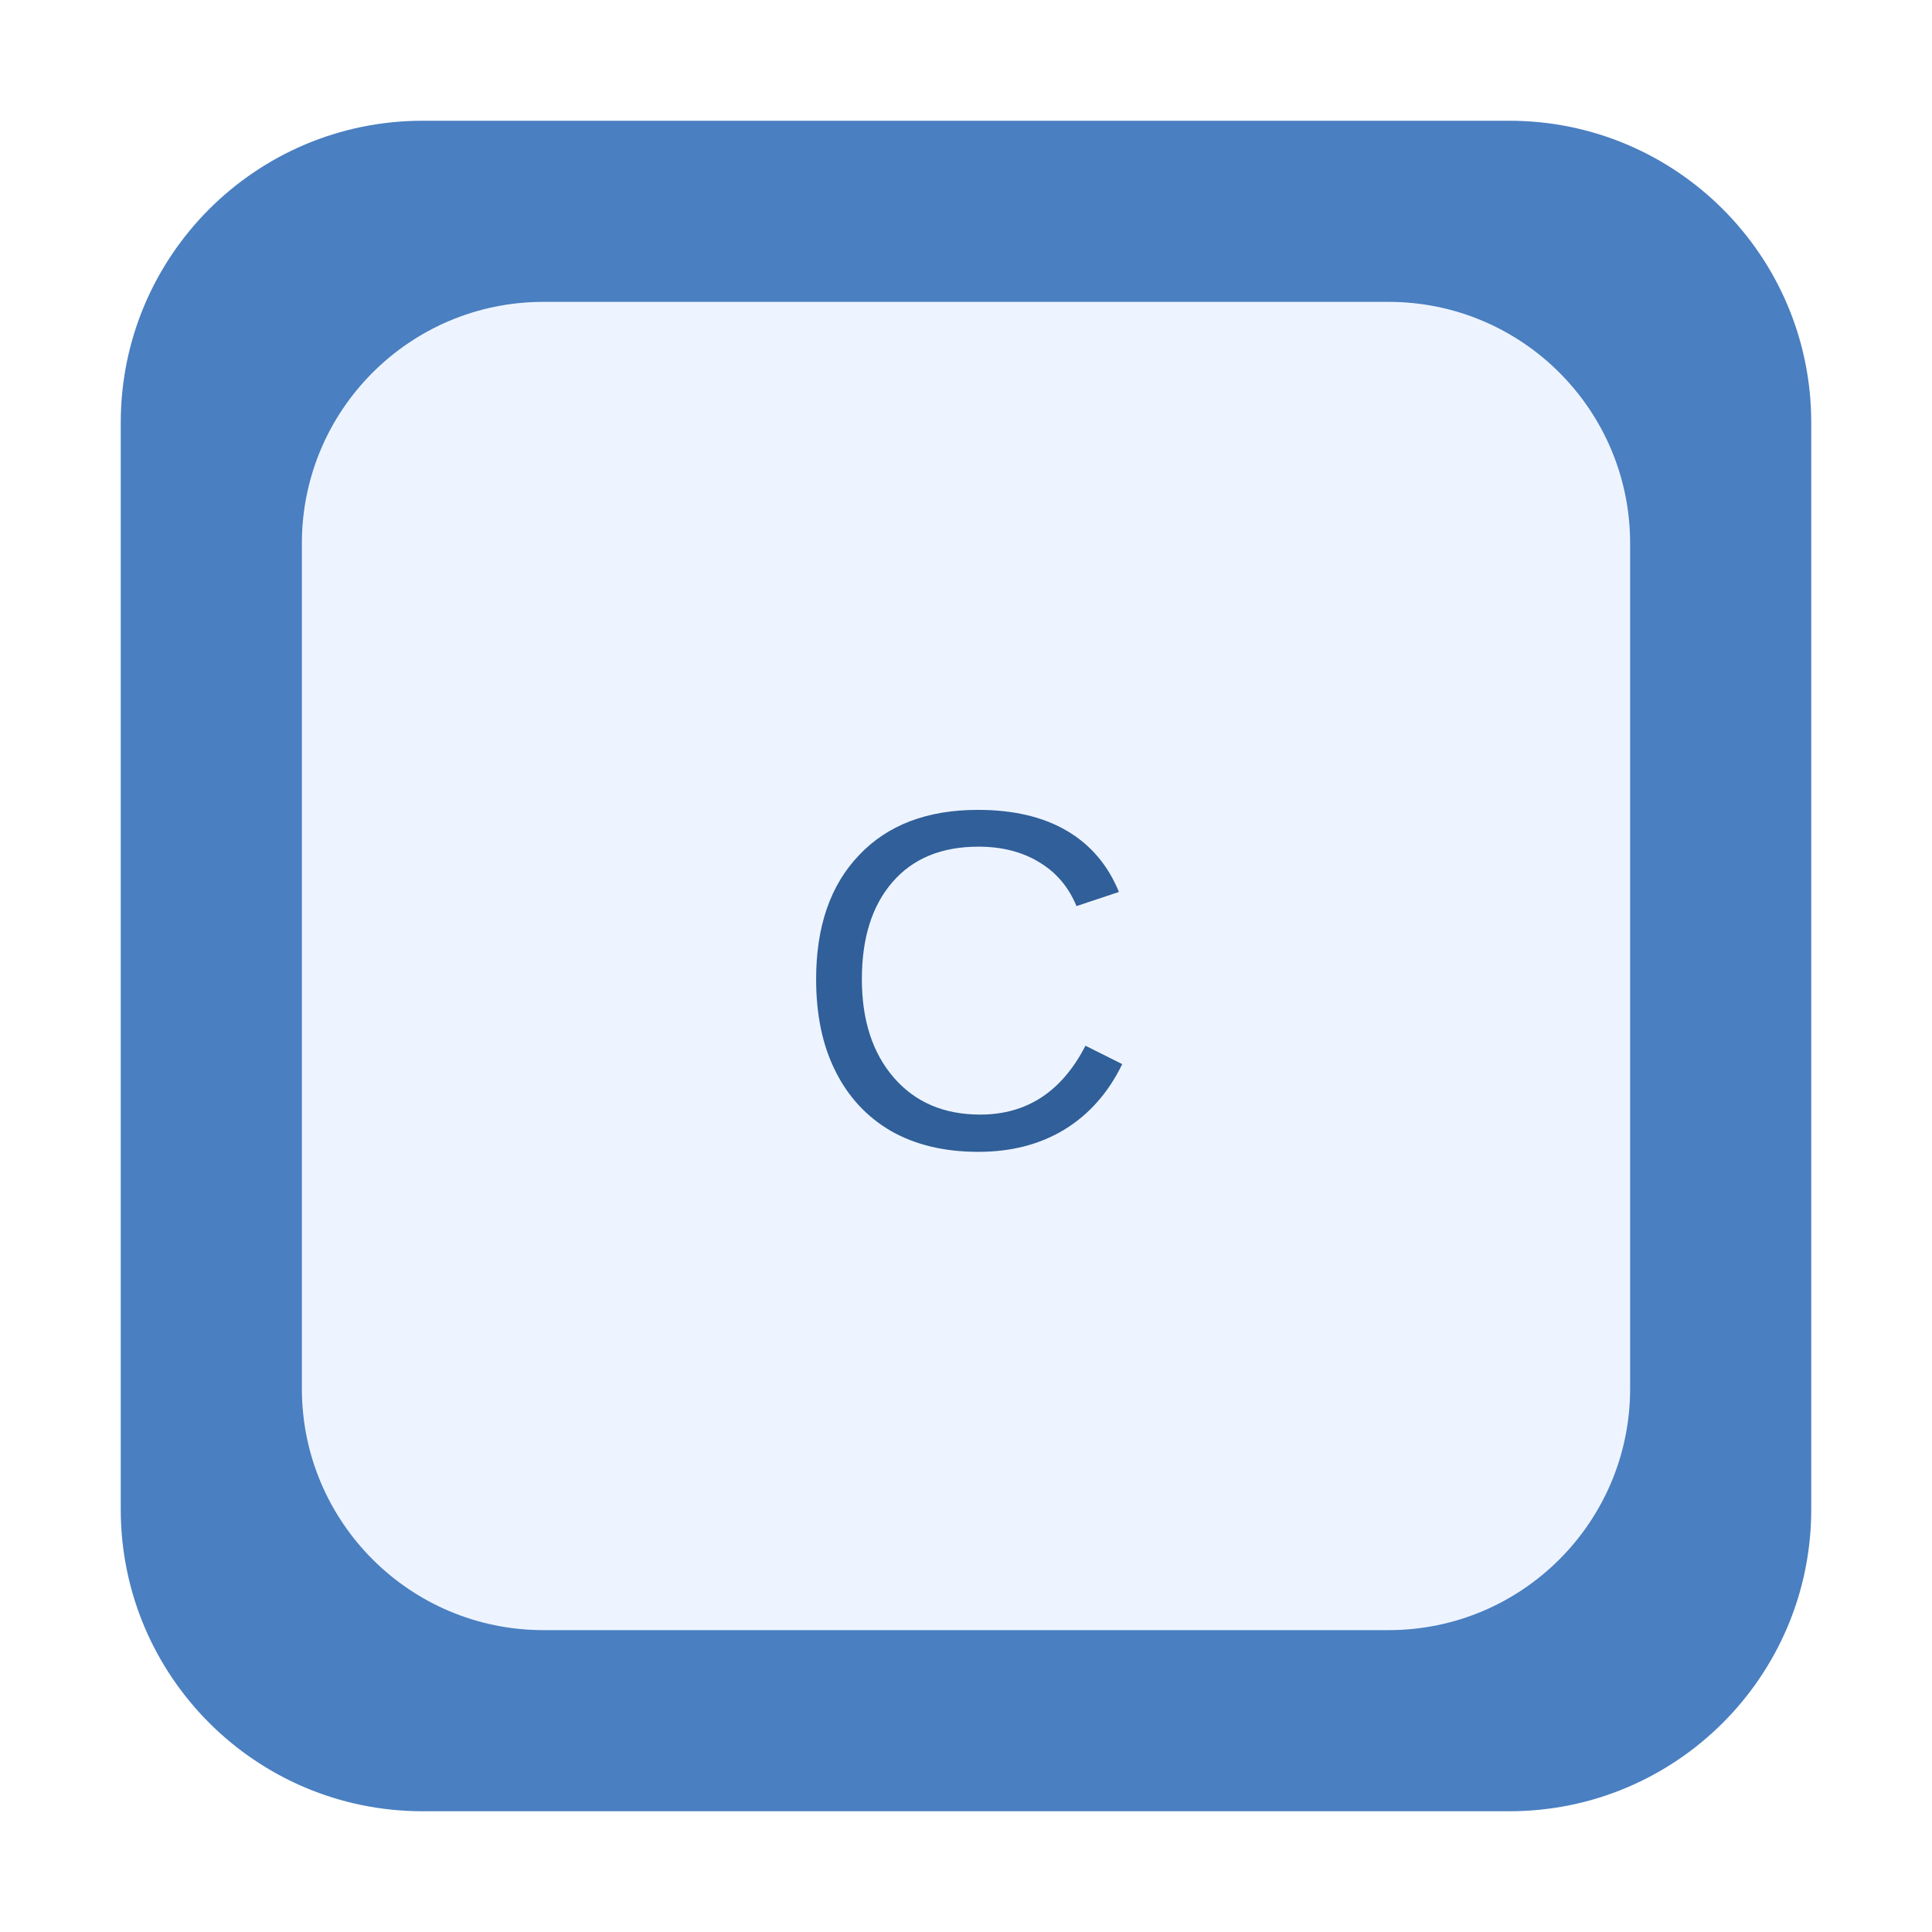
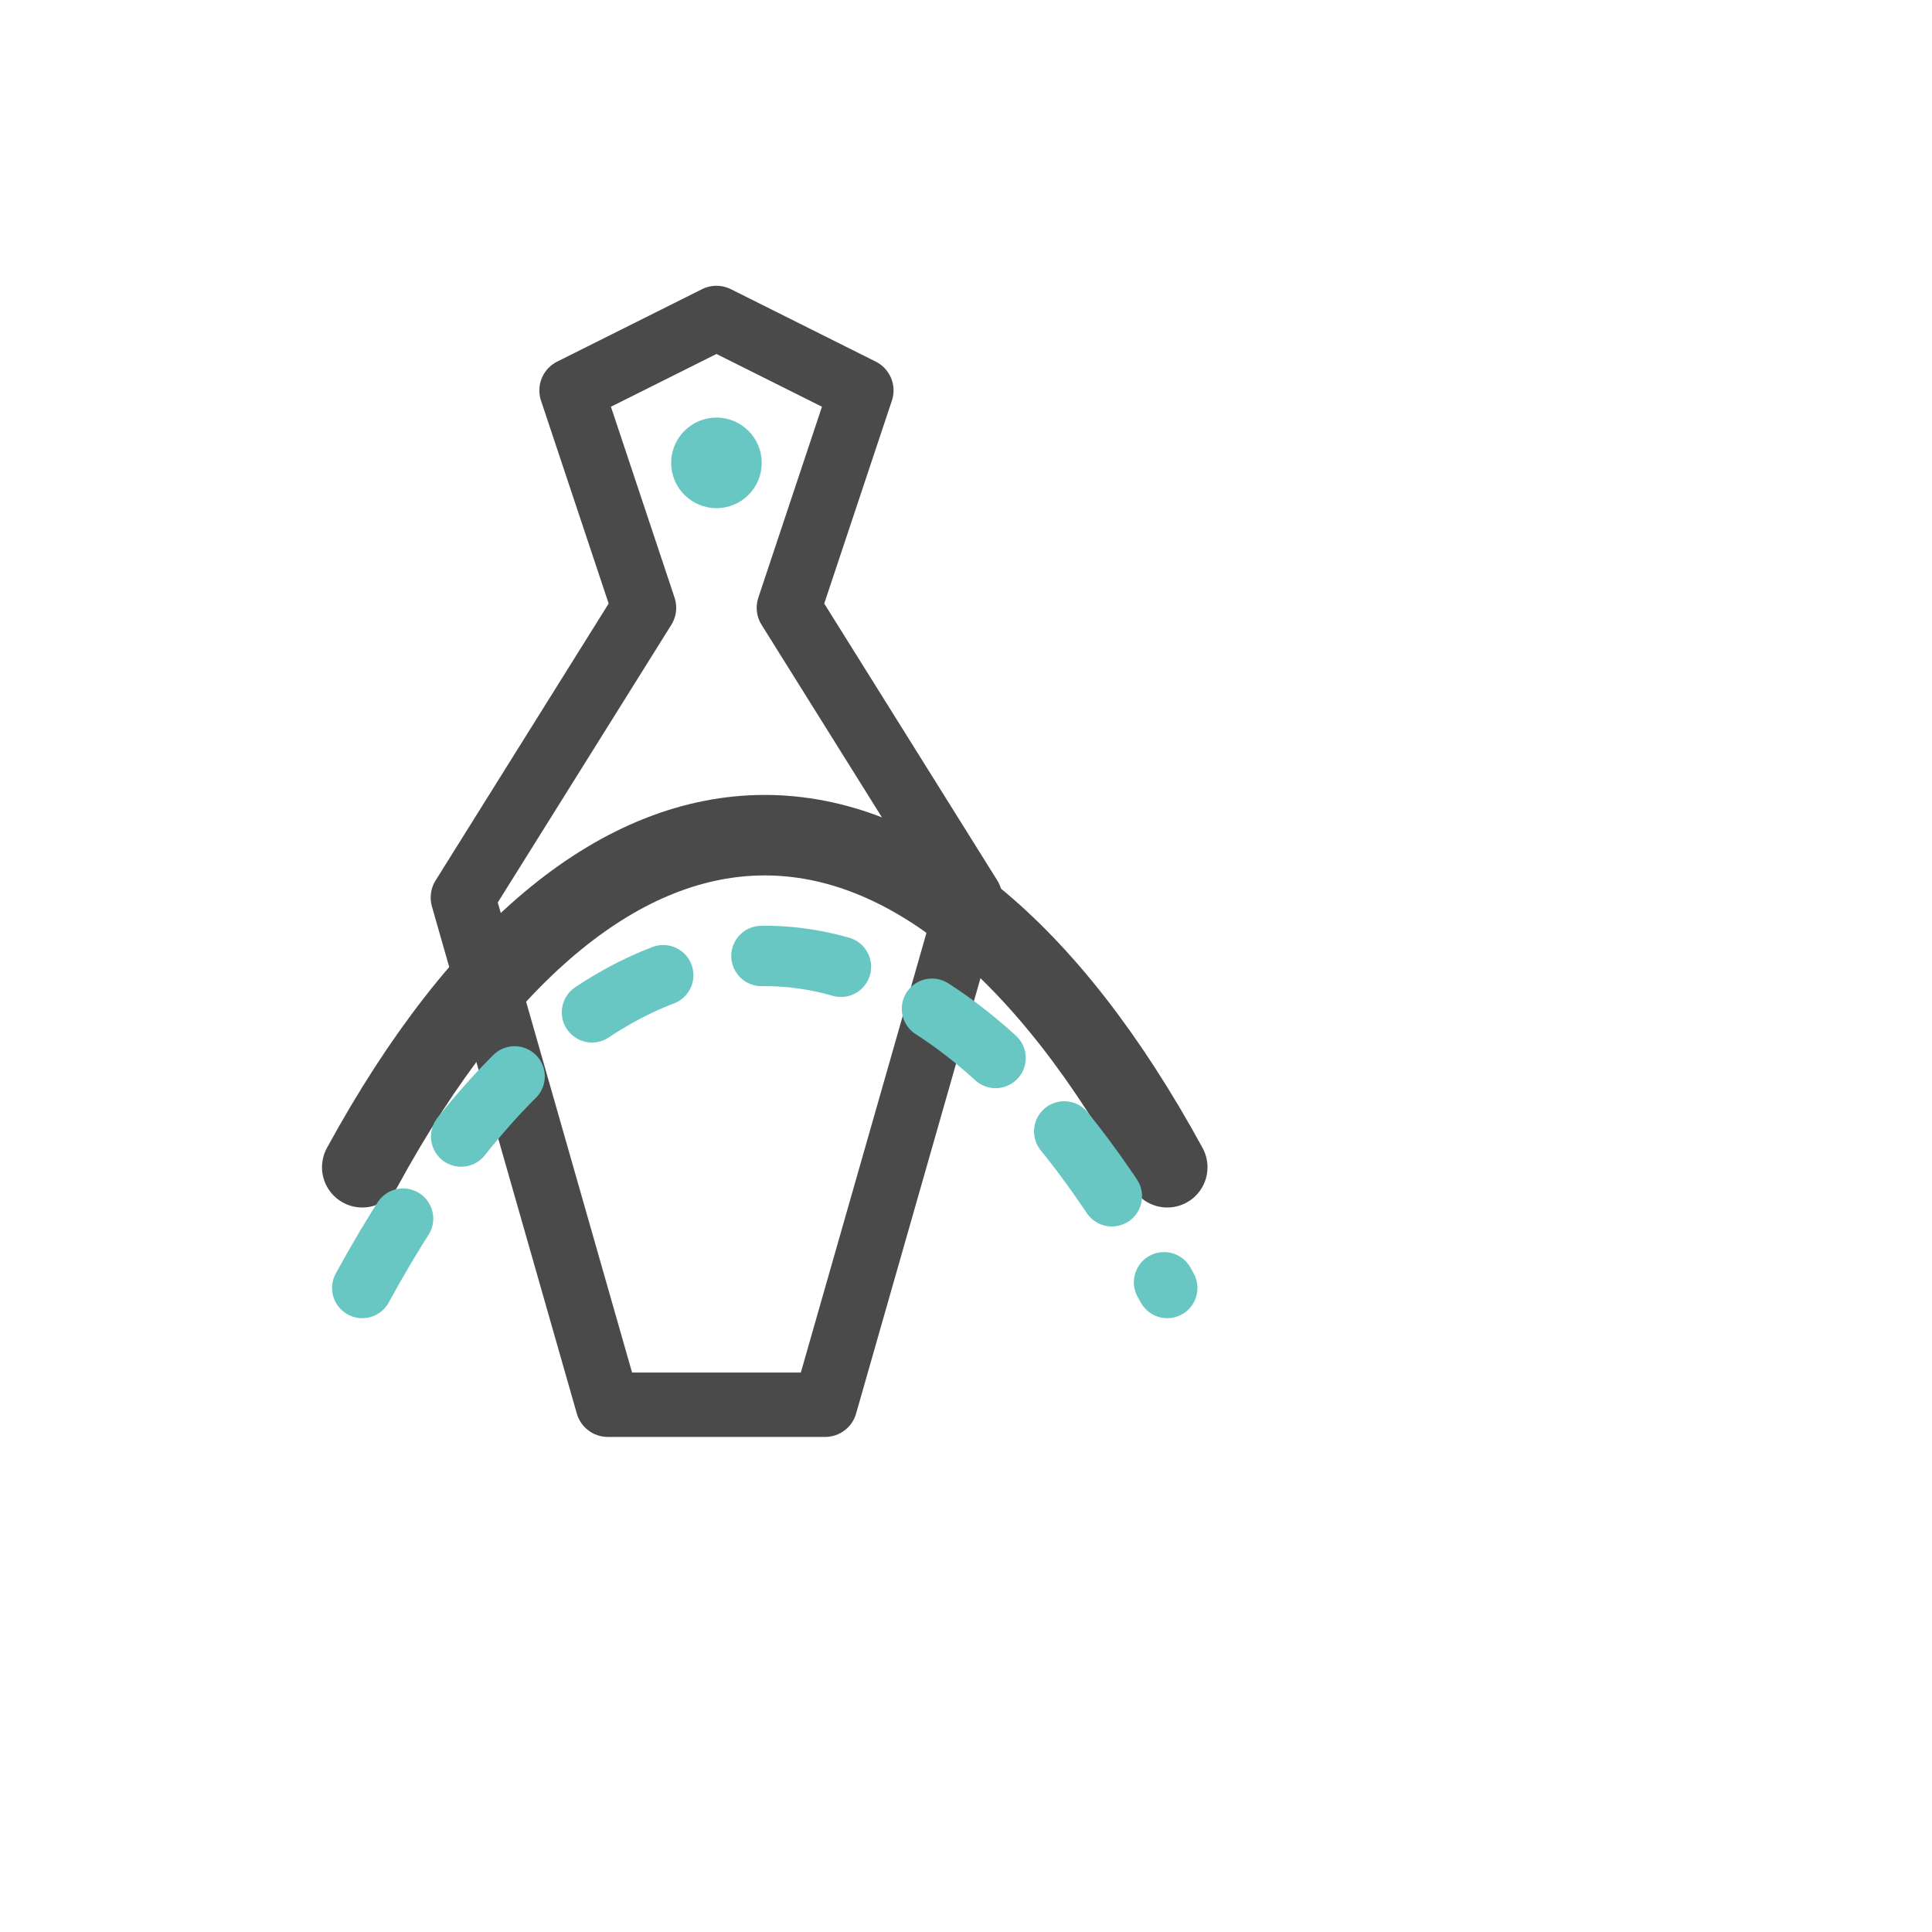
- <svg xmlns="http://www.w3.org/2000/svg" width="64" height="64" viewBox="0 0 64 64">
-   <rect x="4" y="4" width="56" height="56" rx="10" fill="#4a7fc1" />
-   <rect x="10" y="10" width="44" height="44" rx="8" fill="#eef4ff" />
-   <text x="32" y="38" text-anchor="middle" font-size="16" font-family="Arial" fill="#305f99">C</text>
+ <svg xmlns="http://www.w3.org/2000/svg" width="96" height="96" viewBox="0 0 96 96" fill="none">
+   <defs>
+     <filter id="shadow" x="-20%" y="-20%" width="140%" height="140%">
+       <feDropShadow dx="0" dy="1" stdDeviation="1.2" flood-color="#00000022" />
+     </filter>
+   </defs>
+   <polygon points="28.4,19.4 35.6,15.8 42.8,19.4 39.2,30.2 48.2,44.6 41.0,69.8 30.2,69.8 23.0,44.6 32.0,30.2" stroke="#4a4a4a" stroke-width="3.2" fill="none" stroke-linecap="round" stroke-linejoin="round" />
+   <circle cx="35.6" cy="23.0" r="2.25" stroke="#69c7c3" stroke-width="0" fill="#69c7c3" />
+   <path d="M18 58 C30 36,46 36,58 58" stroke="#4a4a4a" stroke-width="4" fill="none" stroke-linecap="round" stroke-linejoin="round" />
+   <path d="M18 64 C30 42,46 42,58 64" stroke="#69c7c3" stroke-width="3" fill="none" stroke-linecap="round" stroke-linejoin="round" stroke-dasharray="4 5" />
</svg>
